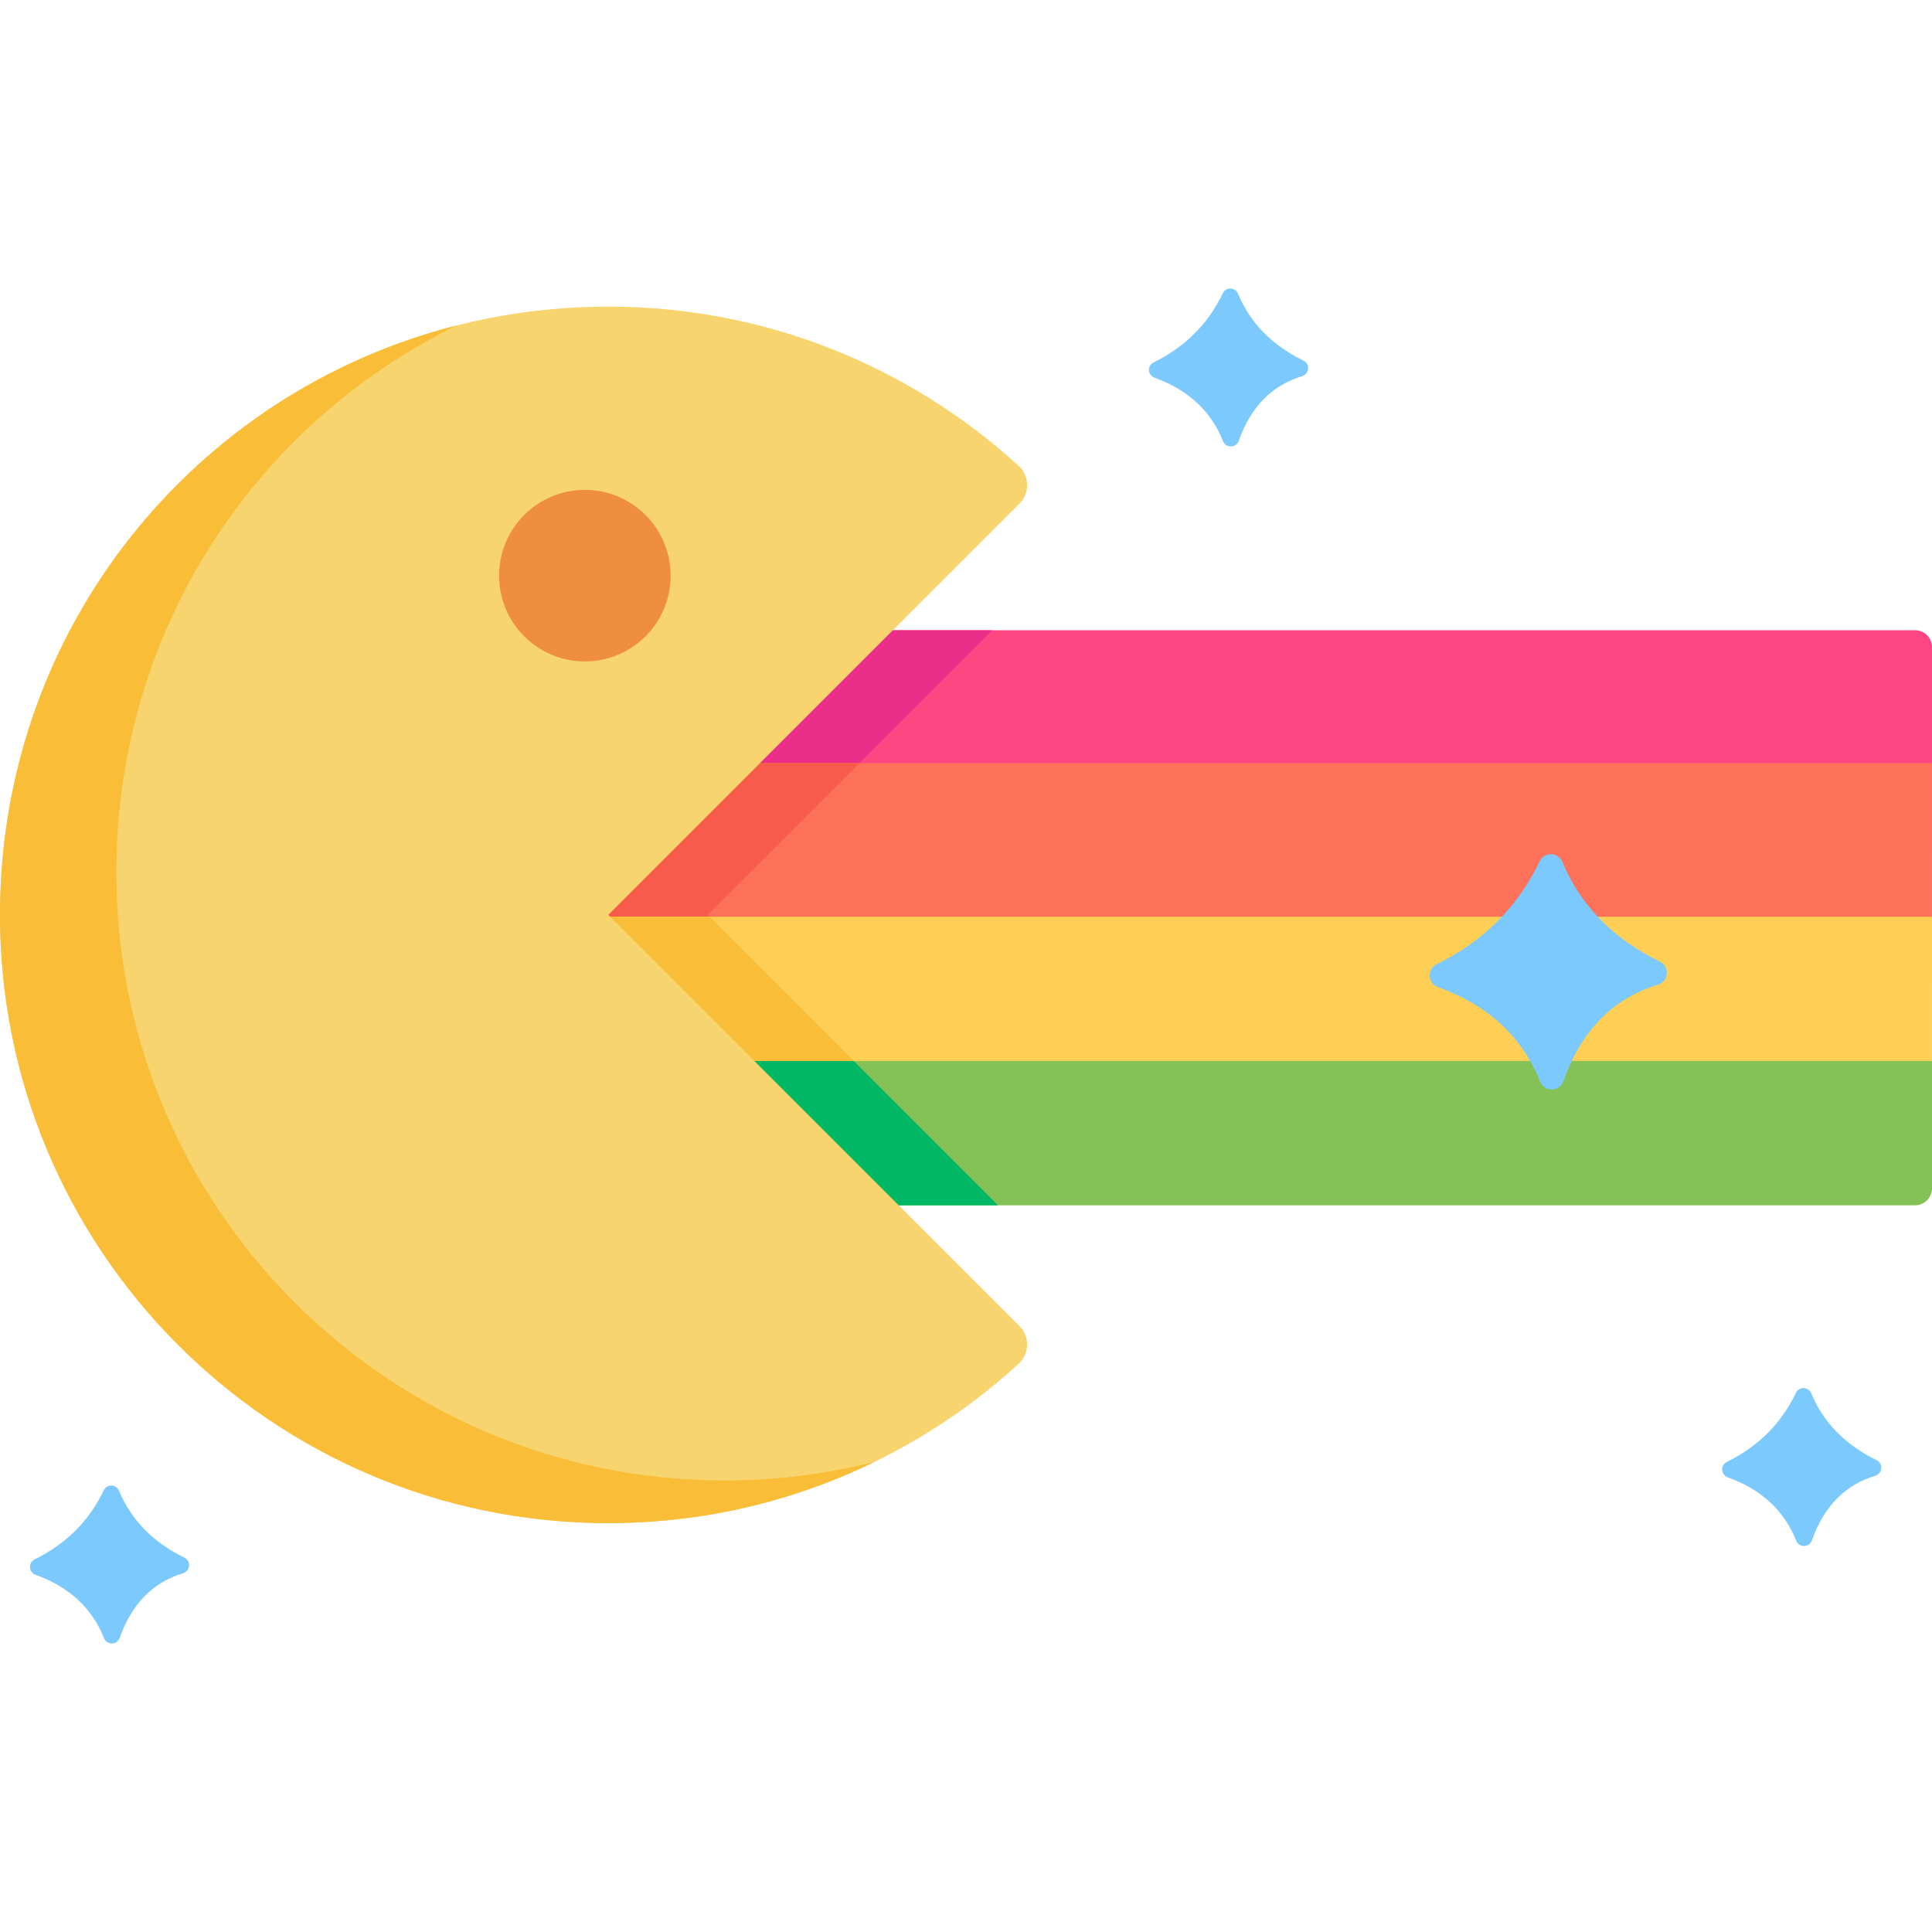
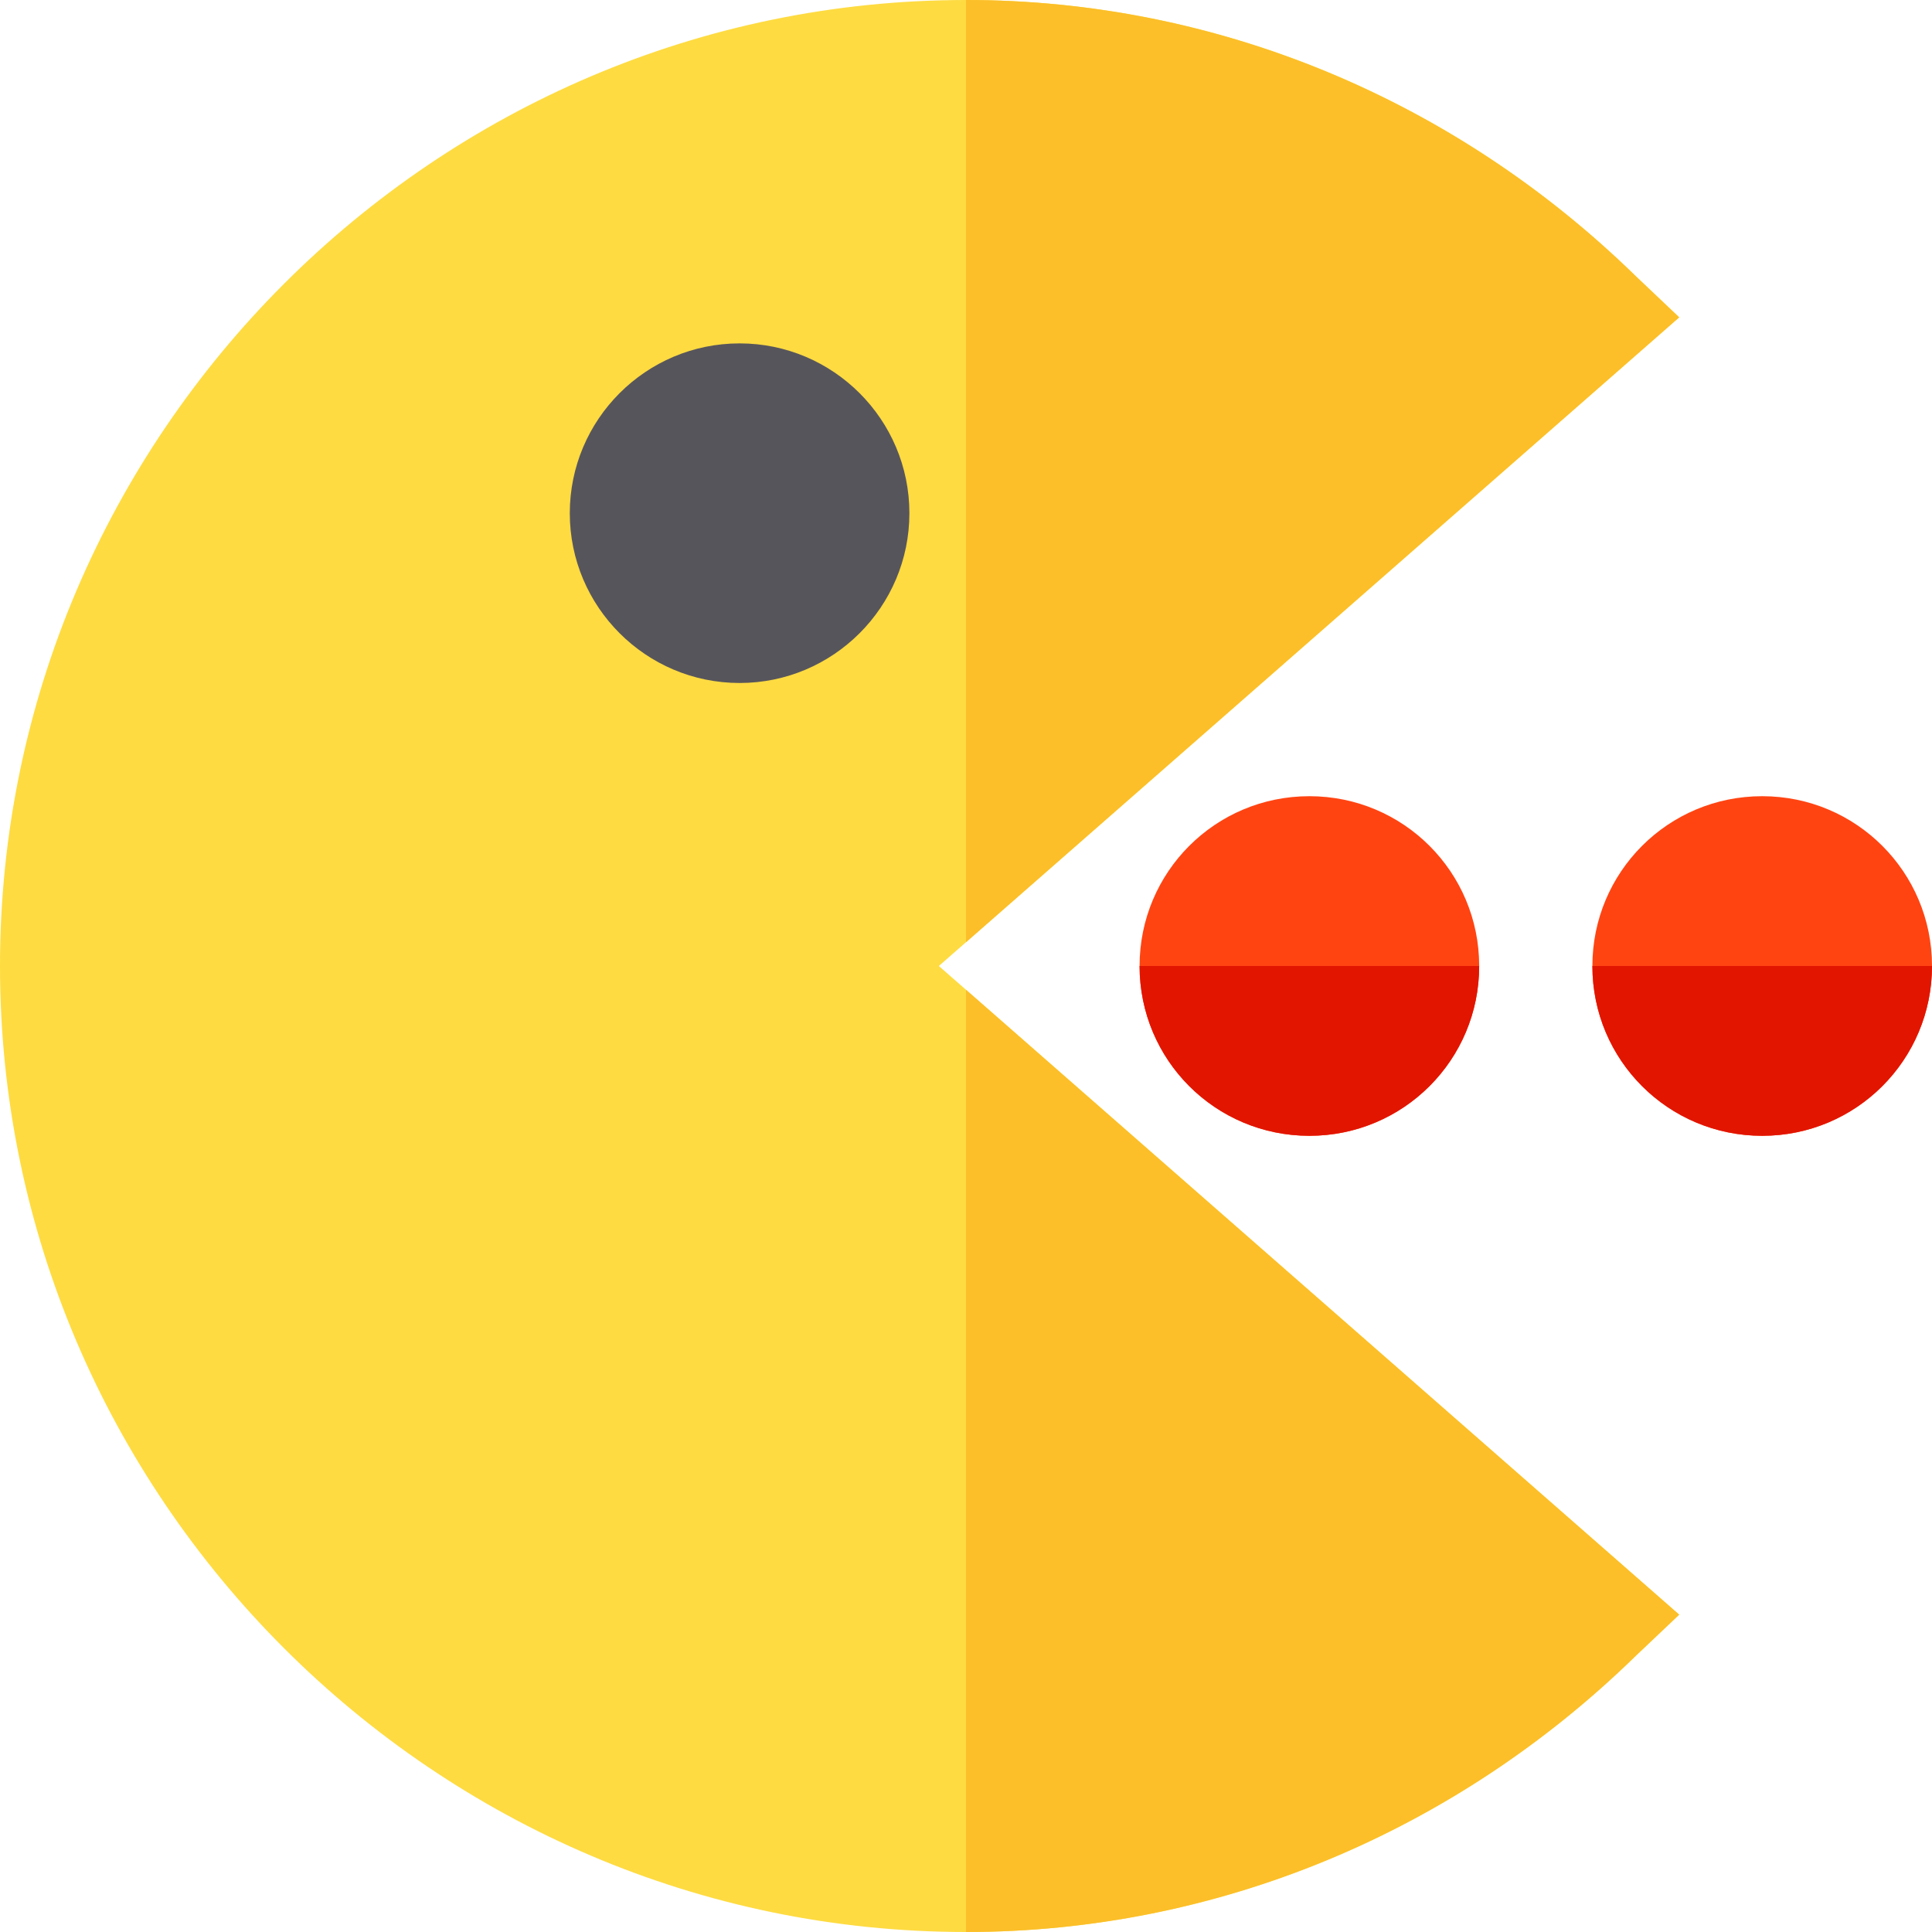
- <svg xmlns="http://www.w3.org/2000/svg" version="1.1" id="Capa_1" x="0px" y="0px" viewBox="0 0 512.001 512.001" style="enable-background:new 0 0 512.001 512.001;" xml:space="preserve">
-   <path style="fill:#FE4583;" d="M125.753,224.884h386.248v-53.376c0-2.479-2.01-4.489-4.489-4.489h-381.76V224.884z" />
-   <polygon style="fill:#EA2D88;" points="125.753,167.019 125.753,224.884 205.066,224.884 262.93,167.019 " />
-   <rect x="125.752" y="202.216" style="fill:#FE715A;" width="386.245" height="57.864" />
-   <polygon style="fill:#F75B4B;" points="187.501,242.45 227.732,202.218 125.753,202.218 125.753,260.083 205.133,260.083 " />
-   <rect x="125.752" y="242.949" style="fill:#FECF54;" width="386.245" height="57.864" />
-   <polygon style="fill:#F9BD38;" points="188.001,242.95 125.753,242.95 125.753,300.814 245.864,300.814 " />
-   <path style="fill:#85C255;" d="M125.753,319.414h381.76c2.479,0,4.489-2.01,4.489-4.489v-33.743H125.753V319.414z" />
-   <polygon style="fill:#00B764;" points="226.232,281.182 125.753,281.182 125.753,319.414 264.463,319.414 " />
+ <svg xmlns="http://www.w3.org/2000/svg" version="1.1" id="Capa_1" x="0px" y="0px" viewBox="0 0 512 512" style="enable-background:new 0 0 512 512;" xml:space="preserve">
+   <path style="fill:#FEDB41;" d="M248.8,256l7.2-6.301L445,84.101l-11.7-11.1C385.6,26.499,322.599,0,256,0C115.3,0,0,115.3,0,256  s115.3,256,256,256c66.599,0,129.6-26.499,177.299-73.001l11.7-11.1L256,262.301L248.8,256z" />
+   <path style="fill:#FF4412;" d="M347,211c-24.901,0-45,20.099-45,45s20.099,45,45,45s45-20.099,45-45S371.901,211,347,211z" />
+   <path style="fill:#57555C;" d="M196,181c-24.814,0-45-20.186-45-45s20.186-45,45-45s45,20.186,45,45S220.814,181,196,181z" />
+   <path style="fill:#FF4412;" d="M467,211c-24.901,0-45,20.099-45,45s20.099,45,45,45s45-20.099,45-45S491.901,211,467,211z" />
  <g>
-     <path style="fill:#7CCAFD;" d="M439.928,254.86c2.707,1.333,2.273,5.259-0.61,6.138c-11.821,3.596-20.222,12.017-24.995,25.543   c-1.002,2.842-5.042,2.935-6.158,0.145c-4.929-12.265-14.146-20.439-27.072-25.078c-2.749-0.982-2.986-4.784-0.362-6.065   c12.141-5.972,21.389-14.921,27.31-27.31c1.209-2.552,4.908-2.449,5.993,0.165C418.921,240.146,427.683,248.867,439.928,254.86z" />
-     <path style="fill:#7CCAFD;" d="M497.348,386.977c1.819,0.889,1.529,3.534-0.403,4.123c-7.936,2.408-13.578,8.06-16.781,17.142   c-0.672,1.901-3.379,1.963-4.133,0.093c-3.296-8.235-9.496-13.722-18.165-16.832c-1.839-0.661-2.005-3.214-0.248-4.071   c8.153-4.009,14.363-10.013,18.331-18.331c0.816-1.715,3.296-1.643,4.03,0.114C483.254,377.098,489.133,382.947,497.348,386.977z" />
-     <path style="fill:#7CCAFD;" d="M48.899,412.809c1.819,0.889,1.529,3.534-0.403,4.123c-7.936,2.408-13.577,8.06-16.781,17.142   c-0.672,1.901-3.379,1.963-4.133,0.093c-3.296-8.235-9.496-13.722-18.165-16.832c-1.839-0.661-2.005-3.214-0.248-4.071   c8.153-4.009,14.363-10.013,18.331-18.331c0.816-1.715,3.296-1.643,4.03,0.114C34.805,402.931,40.684,408.779,48.899,412.809z" />
-     <path style="fill:#7CCAFD;" d="M345.454,95.588c1.819,0.889,1.529,3.534-0.403,4.123c-7.936,2.408-13.577,8.06-16.781,17.142   c-0.672,1.901-3.379,1.963-4.133,0.093c-3.296-8.235-9.496-13.722-18.165-16.832c-1.839-0.661-2.005-3.214-0.248-4.071   c8.153-4.009,14.363-10.013,18.331-18.331c0.816-1.715,3.296-1.643,4.03,0.114C331.36,85.709,337.239,91.558,345.454,95.588z" />
+     <path style="fill:#FCBF29;" d="M256,262.301L445,427.9L433.3,439c-47.7,46.501-110.701,73-177.3,73V262.301z" />
+     <path style="fill:#FCBF29;" d="M445,84.101L256,249.699V0c66.599,0,129.6,26.499,177.299,73.001L445,84.101z" />
  </g>
-   <path style="fill:#F8D46E;" d="M269.941,123.456c2.914,2.666,3.028,7.223,0.238,10.013L161.197,242.45l108.981,108.981  c2.8,2.8,2.666,7.357-0.258,10.023c-28.664,26.204-66.823,42.189-108.723,42.189c-89.37,0-161.752-72.734-161.194-162.227  C0.561,152.44,72.22,81.256,161.197,81.256C203.107,81.256,241.277,97.251,269.941,123.456z" />
-   <path style="fill:#F9BD38;" d="M192.022,392.344c-89.37,0-161.752-72.734-161.194-162.227c0.398-63.487,37-117.906,90.258-143.881  C51.623,103.863,0.474,166.298,0.003,241.416c-0.558,89.494,71.824,162.227,161.194,162.227c25.327,0,49.283-5.849,70.606-16.257  C219.078,390.617,205.753,392.344,192.022,392.344z" />
-   <circle style="fill:#EE8E3E;" cx="154.994" cy="152.556" r="22.732" />
+   <g>
+     <path style="fill:#E21500;" d="M302,256h90c0,24.901-20.099,45-45,45S302,280.901,302,256z" />
+     <path style="fill:#E21500;" d="M512,256c0,24.901-20.099,45-45,45s-45-20.099-45-45H512z" />
+   </g>
  <g>
</g>
  <g>
</g>
  <g>
</g>
  <g>
</g>
  <g>
</g>
  <g>
</g>
  <g>
</g>
  <g>
</g>
  <g>
</g>
  <g>
</g>
  <g>
</g>
  <g>
</g>
  <g>
</g>
  <g>
</g>
  <g>
</g>
</svg>
